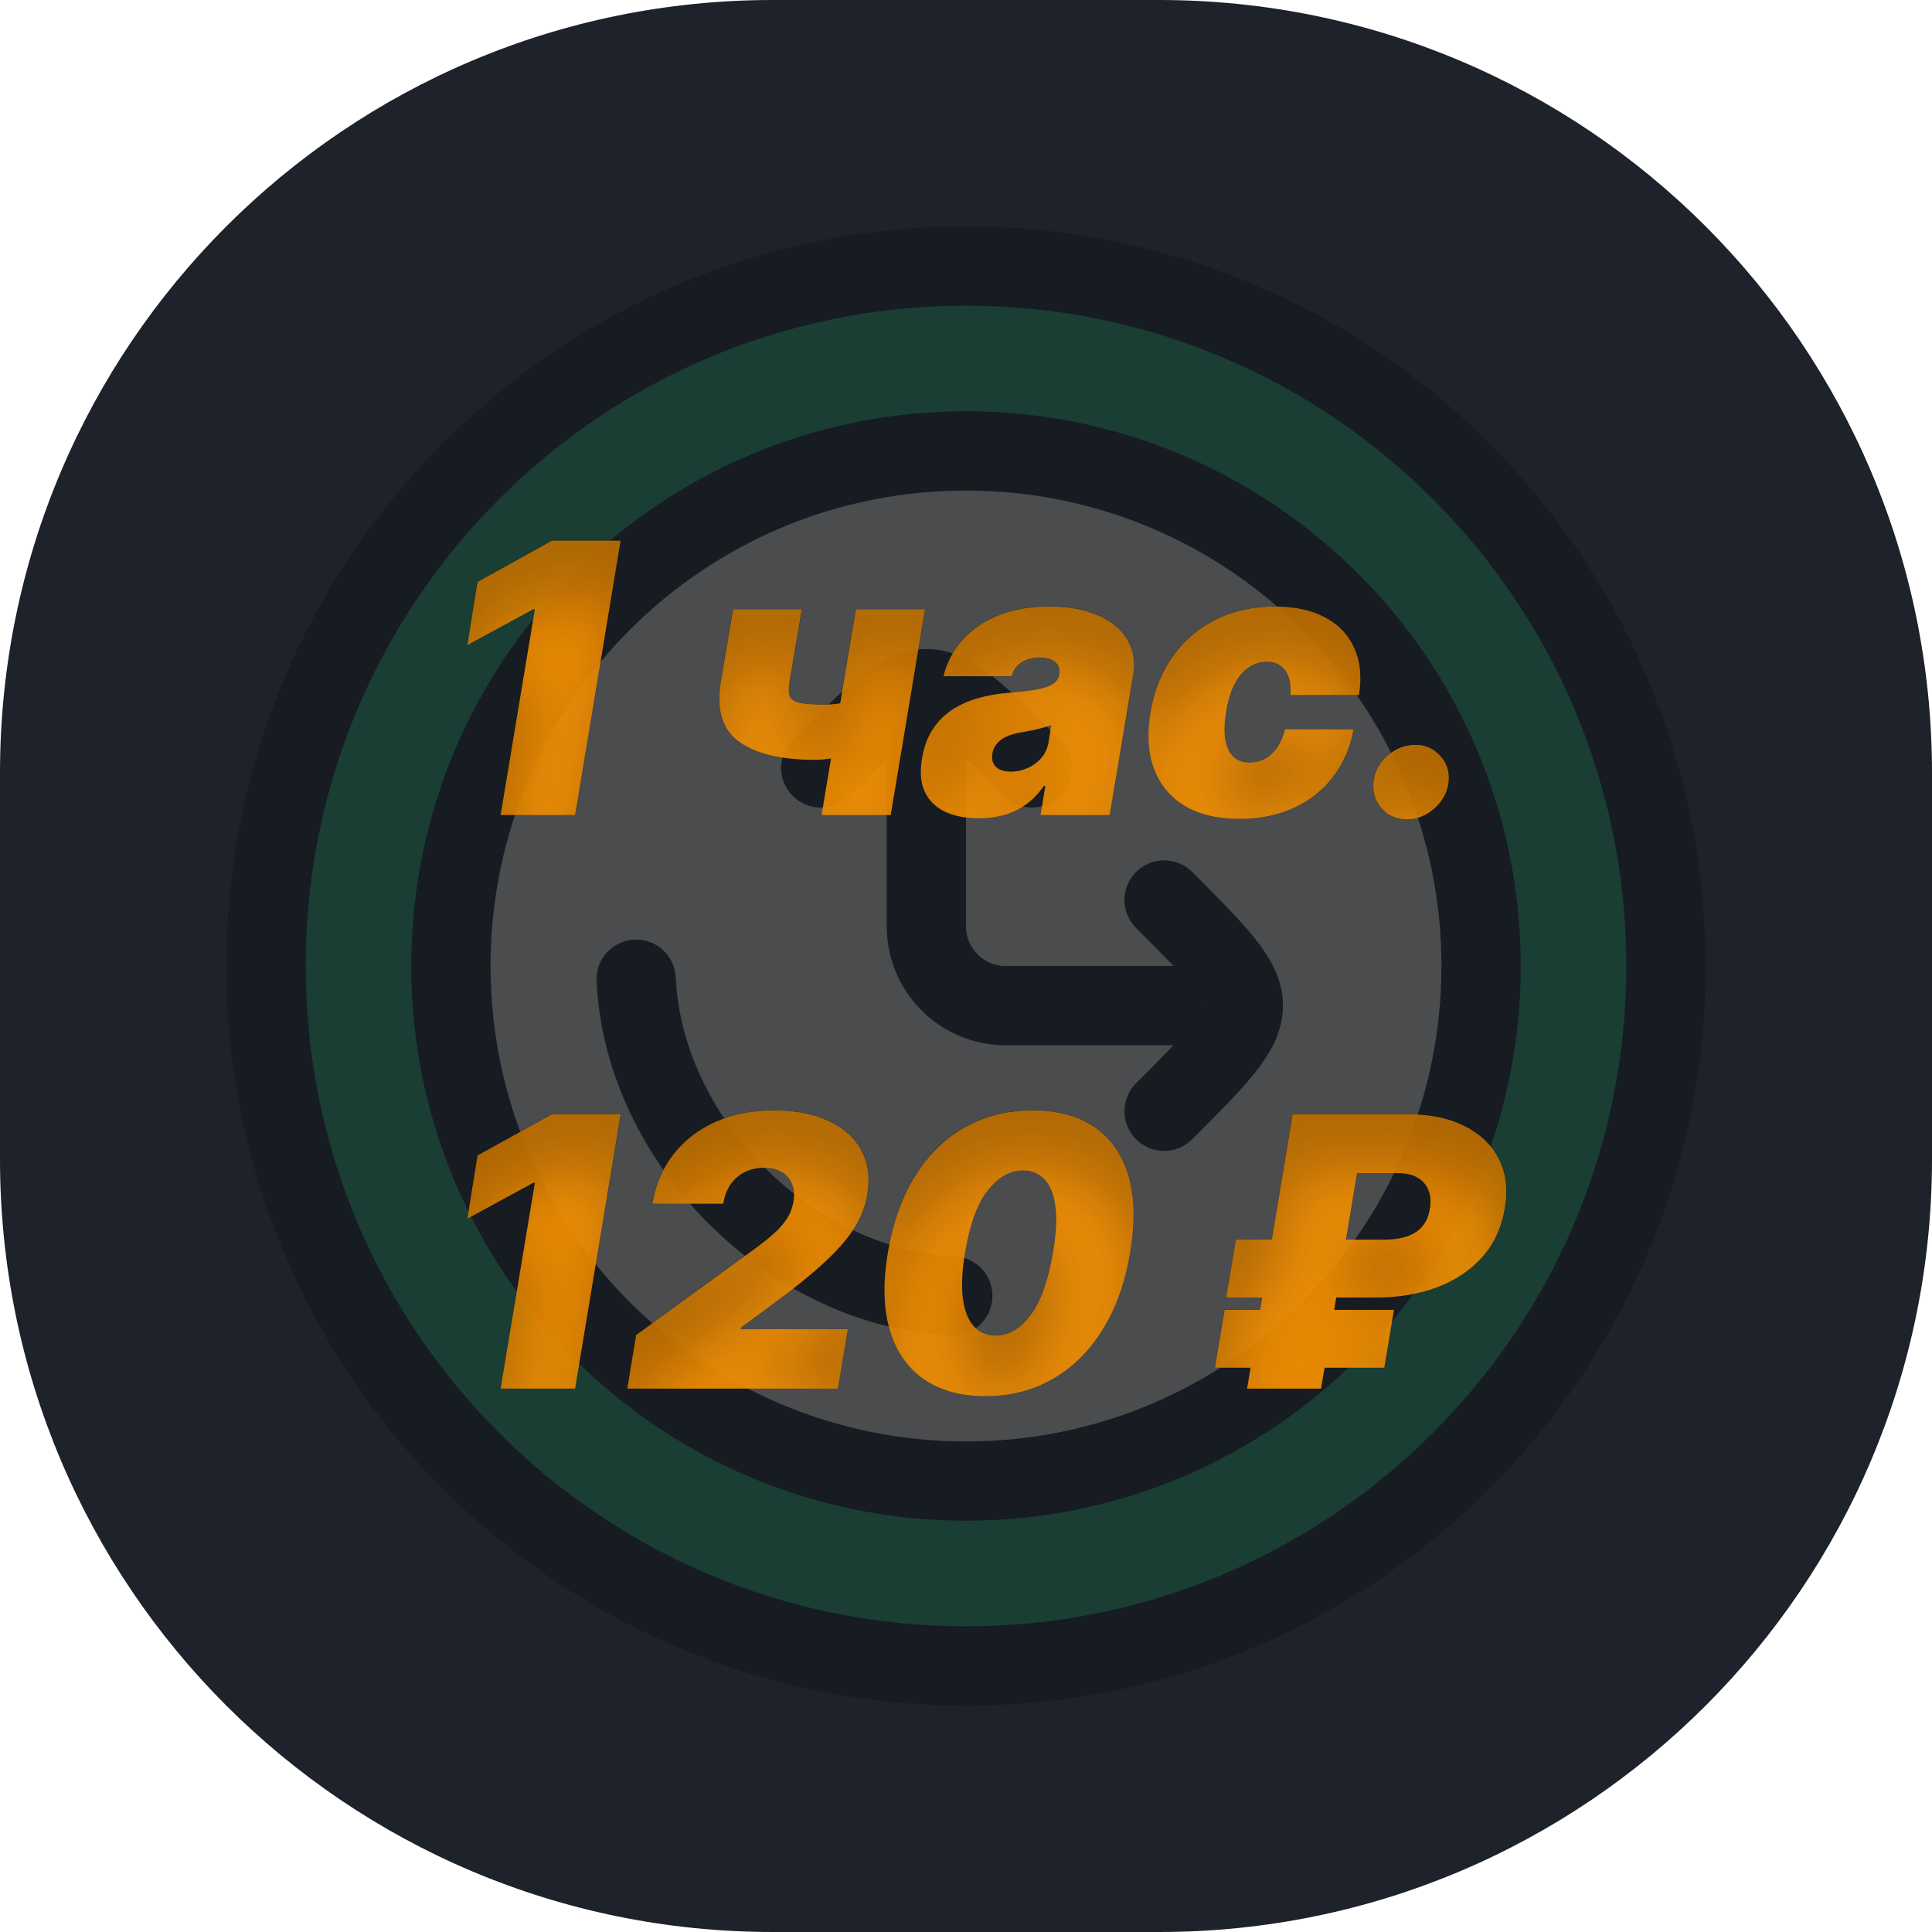
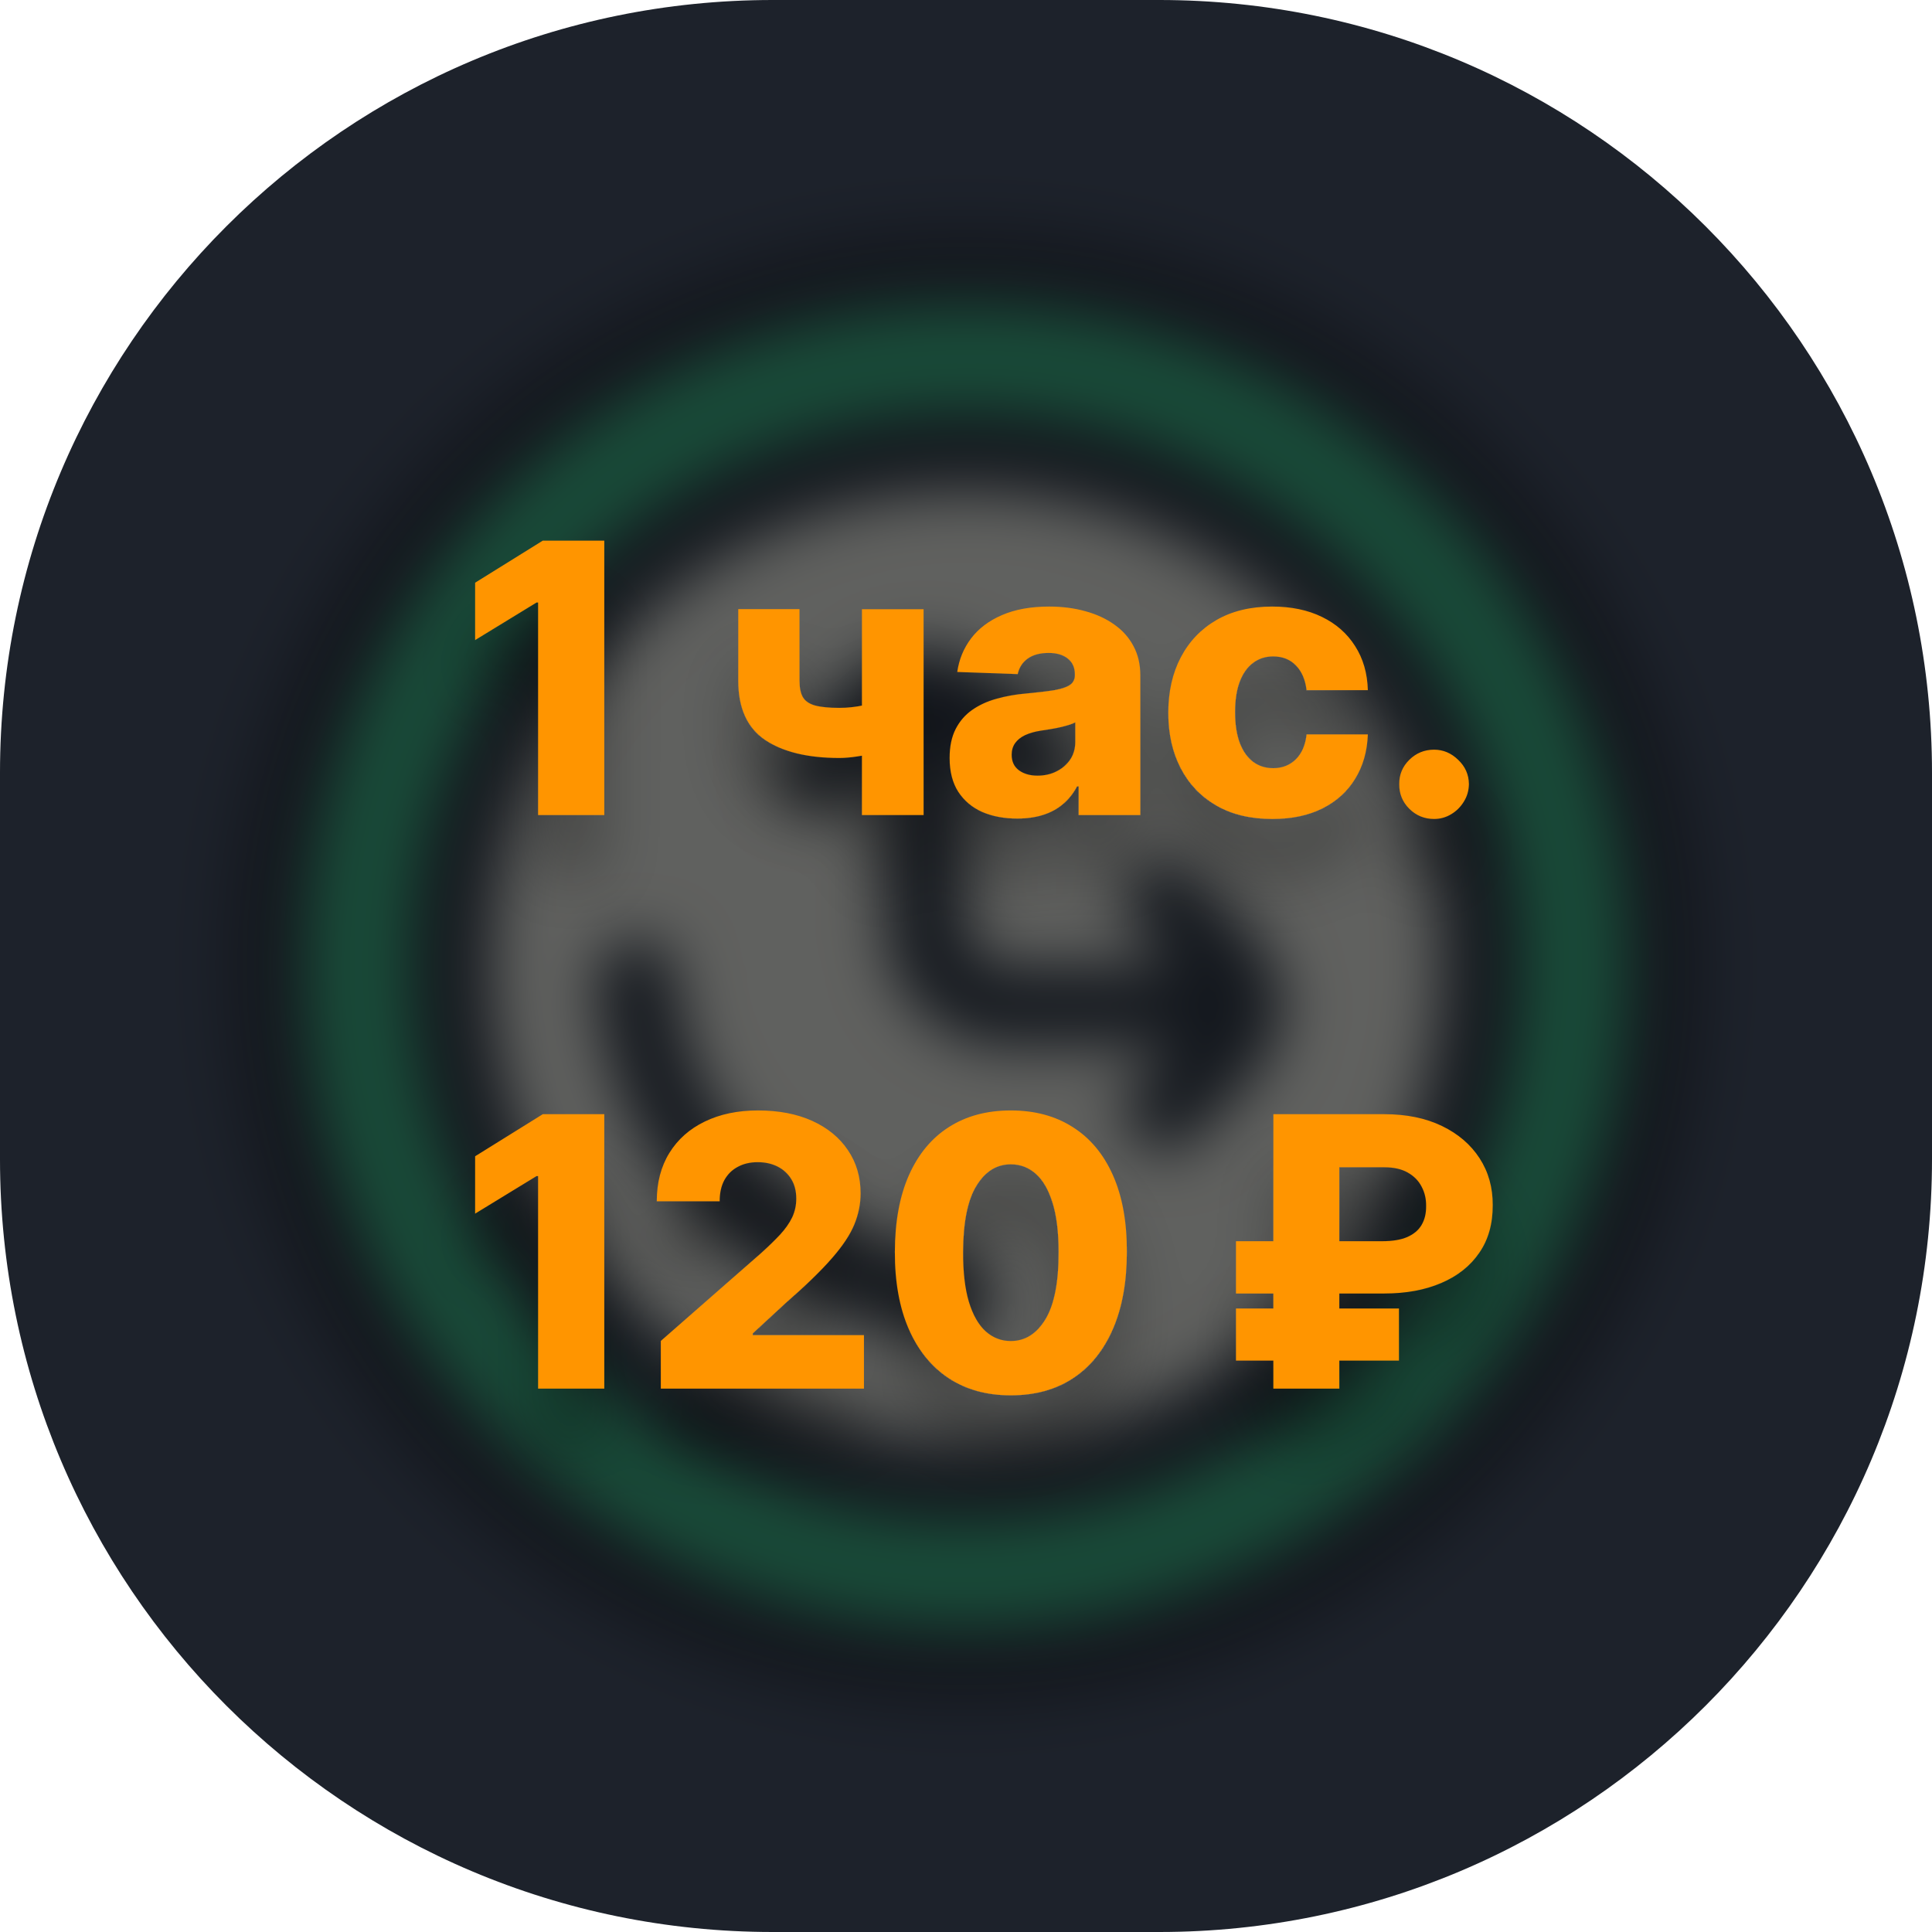
<svg xmlns="http://www.w3.org/2000/svg" width="128" height="128" viewBox="0 0 128 128" fill="none">
  <rect width="128" height="128" rx="51.2" fill="#1D222B" />
-   <g opacity="0.2" filter="url(#filter0_b_75_67)">
+   <g opacity="0.3" filter="url(#filter0_f_75_67)">
    <circle cx="64" cy="64" r="46.375" fill="#0FA958" stroke="black" stroke-width="5.25" />
    <circle cx="64" cy="64" r="34.125" fill="#FFF4D9" stroke="black" stroke-width="5.25" />
    <path d="M63.125 85.854C52.383 85.349 42.651 75.617 42.146 64.875" stroke="black" stroke-width="5.25" stroke-linecap="round" />
    <path d="M61.375 45.625V61.375C61.375 64.275 63.725 66.625 66.625 66.625H79.75" stroke="black" stroke-width="5.25" stroke-linejoin="round" />
    <path d="M54.375 50.875C57.875 47.375 59.625 45.625 61.375 45.625C63.125 45.625 64.875 47.375 68.375 50.875" stroke="black" stroke-width="5.25" stroke-linecap="round" />
    <path d="M77.125 59.625C80.625 63.125 82.375 64.875 82.375 66.625C82.375 68.375 80.625 70.125 77.125 73.625" stroke="black" stroke-width="5.25" stroke-linecap="round" />
  </g>
-   <g filter="url(#filter1_i_75_67)">
-     <path d="M41.119 35.818L38.101 54H33.165L35.437 40.364H35.331L30.963 42.743L31.638 38.553L36.574 35.818H41.119ZM61.286 40.364L59.013 54H54.432L56.705 40.364H61.286ZM57.948 46.01L57.344 49.668C57.166 49.774 56.864 49.881 56.438 49.987C56.018 50.088 55.58 50.174 55.124 50.245C54.669 50.31 54.296 50.342 54.006 50.342C51.775 50.342 50.1 49.946 48.981 49.153C47.862 48.36 47.454 47.04 47.756 45.193L48.573 40.364H53.118L52.301 45.193C52.236 45.608 52.245 45.921 52.328 46.134C52.417 46.347 52.636 46.492 52.985 46.569C53.34 46.646 53.882 46.685 54.61 46.685C55.059 46.685 55.551 46.631 56.083 46.525C56.622 46.412 57.243 46.241 57.948 46.01ZM64.853 54.213C63.989 54.213 63.246 54.071 62.624 53.787C62.009 53.497 61.559 53.059 61.275 52.473C60.997 51.881 60.934 51.135 61.088 50.236C61.213 49.49 61.446 48.854 61.79 48.327C62.133 47.8 62.559 47.368 63.068 47.031C63.577 46.694 64.148 46.436 64.782 46.258C65.421 46.075 66.096 45.957 66.806 45.903C67.575 45.844 68.2 45.77 68.679 45.681C69.158 45.593 69.516 45.471 69.753 45.318C69.99 45.164 70.132 44.956 70.179 44.696V44.66C70.233 44.305 70.138 44.033 69.895 43.844C69.658 43.654 69.327 43.56 68.901 43.56C68.439 43.56 68.04 43.66 67.702 43.861C67.371 44.063 67.143 44.376 67.019 44.803H62.509C62.698 43.974 63.086 43.211 63.672 42.512C64.264 41.808 65.048 41.245 66.024 40.825C67.007 40.399 68.179 40.186 69.54 40.186C70.511 40.186 71.363 40.301 72.097 40.532C72.831 40.757 73.437 41.074 73.917 41.482C74.402 41.885 74.743 42.358 74.938 42.903C75.139 43.441 75.186 44.027 75.08 44.66L73.517 54H68.936L69.256 52.082H69.149C68.794 52.591 68.395 53.003 67.951 53.316C67.513 53.63 67.034 53.858 66.513 54C65.998 54.142 65.444 54.213 64.853 54.213ZM66.983 51.124C67.35 51.124 67.711 51.047 68.066 50.893C68.421 50.739 68.726 50.517 68.981 50.227C69.235 49.937 69.398 49.585 69.469 49.17L69.647 48.034C69.516 48.087 69.371 48.138 69.212 48.185C69.058 48.226 68.895 48.268 68.723 48.309C68.558 48.351 68.38 48.389 68.191 48.425C68.007 48.46 67.818 48.496 67.623 48.531C67.232 48.59 66.903 48.688 66.637 48.824C66.371 48.954 66.163 49.117 66.016 49.312C65.868 49.502 65.776 49.715 65.74 49.952C65.687 50.325 65.773 50.615 65.998 50.822C66.229 51.023 66.557 51.124 66.983 51.124ZM82.118 54.249C80.638 54.249 79.419 53.956 78.46 53.37C77.501 52.778 76.83 51.955 76.445 50.902C76.06 49.842 75.986 48.614 76.223 47.217C76.448 45.821 76.927 44.595 77.661 43.542C78.401 42.483 79.348 41.66 80.502 41.074C81.662 40.482 82.982 40.186 84.462 40.186C85.799 40.186 86.915 40.429 87.809 40.914C88.708 41.394 89.35 42.074 89.735 42.956C90.126 43.832 90.226 44.862 90.037 46.045H85.492C85.545 45.335 85.429 44.791 85.145 44.412C84.867 44.033 84.462 43.844 83.929 43.844C83.491 43.844 83.089 43.968 82.722 44.217C82.361 44.459 82.05 44.829 81.79 45.326C81.535 45.818 81.349 46.436 81.23 47.182C81.112 47.928 81.097 48.549 81.186 49.046C81.281 49.537 81.464 49.907 81.736 50.156C82.014 50.399 82.367 50.52 82.793 50.52C83.16 50.52 83.497 50.437 83.805 50.271C84.118 50.1 84.388 49.851 84.613 49.526C84.844 49.194 85.018 48.792 85.136 48.318H89.682C89.457 49.526 89.004 50.573 88.324 51.461C87.643 52.349 86.776 53.035 85.722 53.521C84.669 54.006 83.467 54.249 82.118 54.249ZM93.24 54.284C92.547 54.284 91.982 54.044 91.544 53.565C91.112 53.08 90.932 52.491 91.003 51.798C91.074 51.124 91.379 50.547 91.917 50.067C92.462 49.588 93.08 49.348 93.773 49.348C94.43 49.348 94.977 49.588 95.415 50.067C95.859 50.547 96.045 51.124 95.974 51.798C95.927 52.26 95.764 52.68 95.486 53.059C95.214 53.432 94.876 53.731 94.474 53.956C94.077 54.175 93.666 54.284 93.24 54.284ZM41.119 73.818L38.101 92H33.165L35.437 78.364H35.331L30.963 80.743L31.638 76.553L36.574 73.818H41.119ZM41.559 92L42.145 88.449L49.869 82.838C50.383 82.465 50.827 82.116 51.2 81.79C51.579 81.459 51.884 81.119 52.115 80.769C52.346 80.42 52.496 80.033 52.567 79.606C52.644 79.139 52.609 78.74 52.461 78.408C52.319 78.071 52.088 77.813 51.768 77.636C51.449 77.458 51.064 77.369 50.614 77.369C50.159 77.369 49.741 77.461 49.362 77.644C48.984 77.828 48.667 78.097 48.413 78.452C48.164 78.808 47.998 79.24 47.915 79.749H43.228C43.441 78.47 43.911 77.369 44.639 76.446C45.373 75.523 46.303 74.812 47.427 74.315C48.558 73.818 49.827 73.57 51.236 73.57C52.692 73.57 53.917 73.803 54.911 74.271C55.906 74.733 56.625 75.384 57.069 76.224C57.518 77.064 57.646 78.05 57.45 79.18C57.332 79.879 57.069 80.571 56.66 81.258C56.258 81.944 55.61 82.708 54.716 83.548C53.828 84.383 52.597 85.377 51.023 86.531L49.087 87.952L49.07 88.058H56.172L55.515 92H41.559ZM65.294 92.497C63.637 92.497 62.267 92.118 61.184 91.361C60.1 90.597 59.352 89.502 58.938 88.076C58.523 86.65 58.488 84.939 58.831 82.945C59.174 80.944 59.787 79.246 60.669 77.849C61.556 76.452 62.657 75.39 63.971 74.662C65.291 73.934 66.774 73.57 68.419 73.57C70.064 73.57 71.426 73.934 72.503 74.662C73.58 75.39 74.329 76.452 74.749 77.849C75.169 79.24 75.213 80.938 74.882 82.945C74.551 84.945 73.941 86.659 73.053 88.085C72.171 89.511 71.068 90.603 69.742 91.361C68.422 92.118 66.939 92.497 65.294 92.497ZM65.969 88.484C66.821 88.484 67.585 88.04 68.259 87.153C68.94 86.259 69.443 84.856 69.769 82.945C69.981 81.702 70.032 80.684 69.919 79.891C69.807 79.092 69.564 78.503 69.191 78.124C68.819 77.739 68.348 77.547 67.78 77.547C66.928 77.547 66.152 77.982 65.454 78.852C64.761 79.716 64.258 81.08 63.945 82.945C63.731 84.223 63.684 85.271 63.803 86.087C63.921 86.904 64.169 87.508 64.548 87.898C64.927 88.289 65.401 88.484 65.969 88.484ZM91.218 85.963H81.239L81.878 82.128H91.679C92.313 82.128 92.842 82.051 93.269 81.897C93.701 81.737 94.035 81.506 94.272 81.204C94.514 80.897 94.668 80.518 94.733 80.068C94.81 79.642 94.784 79.251 94.653 78.896C94.529 78.541 94.295 78.257 93.952 78.044C93.615 77.831 93.165 77.724 92.603 77.724H89.904L87.525 92H82.624L85.642 73.818H93.242C94.739 73.818 96.006 74.082 97.042 74.608C98.083 75.135 98.838 75.863 99.305 76.792C99.779 77.722 99.912 78.79 99.705 79.997C99.498 81.299 98.998 82.394 98.205 83.282C97.412 84.164 96.411 84.833 95.204 85.288C93.996 85.738 92.668 85.963 91.218 85.963ZM92.354 86.78L91.715 90.615H80.493L81.132 86.78H92.354Z" fill="#FF9500" fill-opacity="0.9" />
+   <g filter="url(#filter1_d_75_67)">
+     <path d="M40.036 35.818V54H35.651V39.92H35.544L31.478 42.406V38.606L35.961 35.818H40.036ZM61.19 40.364V54H57.106V40.364H61.19ZM59.122 46.179V49.499C58.891 49.617 58.565 49.733 58.145 49.845C57.731 49.952 57.293 50.041 56.831 50.111C56.376 50.182 55.97 50.218 55.615 50.218C53.52 50.218 51.877 49.819 50.688 49.02C49.504 48.215 48.912 46.907 48.912 45.096V40.355H52.969V45.096C52.969 45.563 53.043 45.927 53.191 46.188C53.345 46.448 53.611 46.631 53.99 46.738C54.375 46.844 54.917 46.898 55.615 46.898C56.148 46.898 56.692 46.839 57.248 46.72C57.811 46.596 58.435 46.415 59.122 46.179ZM67.398 54.231C66.528 54.231 65.756 54.086 65.081 53.796C64.412 53.5 63.883 53.056 63.492 52.464C63.107 51.866 62.915 51.118 62.915 50.218C62.915 49.461 63.048 48.821 63.315 48.3C63.581 47.78 63.948 47.356 64.415 47.031C64.883 46.705 65.421 46.46 66.031 46.294C66.641 46.122 67.292 46.007 67.984 45.948C68.76 45.877 69.384 45.803 69.858 45.726C70.331 45.643 70.674 45.528 70.887 45.38C71.106 45.226 71.216 45.01 71.216 44.731V44.687C71.216 44.231 71.059 43.879 70.745 43.631C70.432 43.382 70.008 43.258 69.476 43.258C68.902 43.258 68.44 43.382 68.091 43.631C67.742 43.879 67.52 44.222 67.425 44.66L63.421 44.519C63.539 43.69 63.844 42.95 64.335 42.299C64.833 41.642 65.513 41.127 66.377 40.754C67.247 40.376 68.292 40.186 69.511 40.186C70.381 40.186 71.183 40.29 71.917 40.497C72.651 40.698 73.29 40.994 73.835 41.385C74.379 41.769 74.799 42.243 75.095 42.805C75.397 43.367 75.548 44.01 75.548 44.731V54H71.464V52.1H71.358C71.115 52.562 70.804 52.952 70.426 53.272C70.053 53.592 69.612 53.831 69.103 53.991C68.6 54.151 68.032 54.231 67.398 54.231ZM68.739 51.39C69.206 51.39 69.627 51.295 69.999 51.106C70.378 50.916 70.68 50.656 70.905 50.325C71.13 49.987 71.242 49.597 71.242 49.153V47.856C71.118 47.922 70.967 47.981 70.79 48.034C70.618 48.087 70.429 48.138 70.221 48.185C70.014 48.232 69.801 48.274 69.582 48.309C69.363 48.345 69.153 48.377 68.952 48.407C68.543 48.472 68.194 48.573 67.904 48.709C67.62 48.845 67.401 49.023 67.247 49.242C67.099 49.455 67.025 49.709 67.025 50.005C67.025 50.455 67.185 50.798 67.505 51.035C67.83 51.272 68.242 51.39 68.739 51.39ZM84.293 54.258C82.855 54.258 81.621 53.962 80.591 53.37C79.567 52.778 78.78 51.955 78.23 50.902C77.679 49.842 77.404 48.617 77.404 47.226C77.404 45.829 77.679 44.604 78.23 43.551C78.786 42.491 79.576 41.666 80.6 41.074C81.63 40.482 82.858 40.186 84.284 40.186C85.545 40.186 86.643 40.414 87.578 40.87C88.519 41.325 89.253 41.971 89.779 42.805C90.312 43.634 90.593 44.607 90.623 45.726H86.566C86.483 45.028 86.246 44.48 85.856 44.084C85.471 43.687 84.968 43.489 84.346 43.489C83.843 43.489 83.402 43.631 83.023 43.915C82.645 44.193 82.349 44.607 82.136 45.158C81.929 45.702 81.825 46.377 81.825 47.182C81.825 47.987 81.929 48.667 82.136 49.224C82.349 49.774 82.645 50.191 83.023 50.475C83.402 50.754 83.843 50.893 84.346 50.893C84.749 50.893 85.104 50.807 85.412 50.635C85.725 50.464 85.983 50.212 86.184 49.881C86.385 49.543 86.513 49.135 86.566 48.656H90.623C90.582 49.78 90.3 50.763 89.779 51.603C89.265 52.443 88.54 53.097 87.605 53.565C86.675 54.027 85.571 54.258 84.293 54.258ZM95.011 54.258C94.372 54.258 93.824 54.033 93.369 53.583C92.919 53.133 92.697 52.588 92.703 51.949C92.697 51.322 92.919 50.786 93.369 50.342C93.824 49.892 94.372 49.668 95.011 49.668C95.615 49.668 96.147 49.892 96.609 50.342C97.077 50.786 97.313 51.322 97.319 51.949C97.313 52.375 97.201 52.763 96.982 53.112C96.769 53.461 96.488 53.74 96.138 53.947C95.795 54.154 95.419 54.258 95.011 54.258ZM40.036 73.818V92H35.651V77.92H35.544L31.478 80.406V76.606L35.961 73.818H40.036ZM43.781 92V88.84L50.412 83.033C50.91 82.584 51.333 82.172 51.682 81.799C52.031 81.421 52.297 81.042 52.481 80.663C52.664 80.278 52.756 79.861 52.756 79.411C52.756 78.908 52.647 78.479 52.428 78.124C52.209 77.763 51.907 77.485 51.522 77.289C51.137 77.094 50.696 76.996 50.199 76.996C49.696 76.996 49.255 77.1 48.877 77.307C48.498 77.508 48.202 77.801 47.989 78.186C47.782 78.571 47.678 79.038 47.678 79.589H43.514C43.514 78.352 43.792 77.284 44.349 76.384C44.905 75.484 45.686 74.792 46.693 74.306C47.705 73.815 48.879 73.57 50.217 73.57C51.596 73.57 52.795 73.8 53.813 74.262C54.831 74.724 55.618 75.369 56.174 76.197C56.736 77.02 57.017 77.976 57.017 79.065C57.017 79.757 56.878 80.444 56.6 81.125C56.322 81.805 55.822 82.557 55.1 83.38C54.384 84.202 53.366 85.188 52.046 86.336L49.871 88.342V88.458H57.239V92H43.781ZM66.968 92.444C65.381 92.444 64.014 92.068 62.866 91.316C61.718 90.559 60.833 89.473 60.212 88.058C59.59 86.638 59.282 84.93 59.288 82.936C59.294 80.941 59.605 79.249 60.22 77.858C60.842 76.461 61.724 75.398 62.866 74.671C64.014 73.937 65.381 73.57 66.968 73.57C68.554 73.57 69.921 73.937 71.069 74.671C72.223 75.398 73.111 76.461 73.732 77.858C74.354 79.254 74.662 80.947 74.656 82.936C74.656 84.936 74.345 86.647 73.724 88.067C73.102 89.488 72.217 90.574 71.069 91.325C69.927 92.071 68.56 92.444 66.968 92.444ZM66.968 88.848C67.915 88.848 68.681 88.366 69.267 87.401C69.853 86.431 70.143 84.942 70.137 82.936C70.137 81.622 70.004 80.539 69.737 79.686C69.471 78.828 69.101 78.189 68.628 77.769C68.154 77.349 67.601 77.138 66.968 77.138C66.026 77.138 65.266 77.615 64.686 78.568C64.106 79.515 63.813 80.971 63.807 82.936C63.801 84.267 63.928 85.371 64.189 86.247C64.455 87.123 64.828 87.777 65.307 88.209C65.787 88.635 66.34 88.848 66.968 88.848ZM91.715 85.697H81.887V82.234H91.573C92.254 82.234 92.807 82.143 93.233 81.959C93.665 81.77 93.982 81.503 94.183 81.16C94.39 80.811 94.491 80.391 94.485 79.9C94.491 79.426 94.39 78.997 94.183 78.612C93.982 78.222 93.674 77.911 93.26 77.68C92.851 77.449 92.336 77.334 91.715 77.334H88.732V92H84.364V73.818H91.715C93.183 73.818 94.455 74.079 95.532 74.599C96.61 75.12 97.441 75.834 98.027 76.739C98.613 77.644 98.903 78.677 98.897 79.837C98.903 81.08 98.604 82.137 98 83.007C97.403 83.877 96.562 84.543 95.479 85.004C94.402 85.466 93.147 85.697 91.715 85.697ZM92.683 86.691V90.144H81.887V86.691H92.683Z" fill="#FF9500" />
  </g>
  <defs>
-     <filter id="filter0_b_75_67" x="4" y="4" width="120" height="120" filterUnits="userSpaceOnUse" color-interpolation-filters="sRGB">
-       <feFlood flood-opacity="0" result="BackgroundImageFix" />
-       <feGaussianBlur in="BackgroundImageFix" stdDeviation="2" />
-       <feComposite in2="SourceAlpha" operator="in" result="effect1_backgroundBlur_75_67" />
-       <feBlend mode="normal" in="SourceGraphic" in2="effect1_backgroundBlur_75_67" result="shape" />
-     </filter>
-     <filter id="filter1_i_75_67" x="30.963" y="35.818" width="69.053" height="60.679" filterUnits="userSpaceOnUse" color-interpolation-filters="sRGB">
+     <filter id="filter0_f_75_67" x="4" y="4" width="120" height="120" filterUnits="userSpaceOnUse" color-interpolation-filters="sRGB">
      <feFlood flood-opacity="0" result="BackgroundImageFix" />
      <feBlend mode="normal" in="SourceGraphic" in2="BackgroundImageFix" result="shape" />
+       <feGaussianBlur stdDeviation="2" result="effect1_foregroundBlur_75_67" />
+     </filter>
+     <filter id="filter1_d_75_67" x="27.478" y="35.818" width="75.428" height="64.626" filterUnits="userSpaceOnUse" color-interpolation-filters="sRGB">
+       <feFlood flood-opacity="0" result="BackgroundImageFix" />
      <feColorMatrix in="SourceAlpha" type="matrix" values="0 0 0 0 0 0 0 0 0 0 0 0 0 0 0 0 0 0 127 0" result="hardAlpha" />
      <feOffset dy="4" />
      <feGaussianBlur stdDeviation="2" />
-       <feComposite in2="hardAlpha" operator="arithmetic" k2="-1" k3="1" />
+       <feComposite in2="hardAlpha" operator="out" />
      <feColorMatrix type="matrix" values="0 0 0 0 0 0 0 0 0 0 0 0 0 0 0 0 0 0 0.25 0" />
-       <feBlend mode="normal" in2="shape" result="effect1_innerShadow_75_67" />
+       <feBlend mode="normal" in2="BackgroundImageFix" result="effect1_dropShadow_75_67" />
+       <feBlend mode="normal" in="SourceGraphic" in2="effect1_dropShadow_75_67" result="shape" />
    </filter>
  </defs>
</svg>
